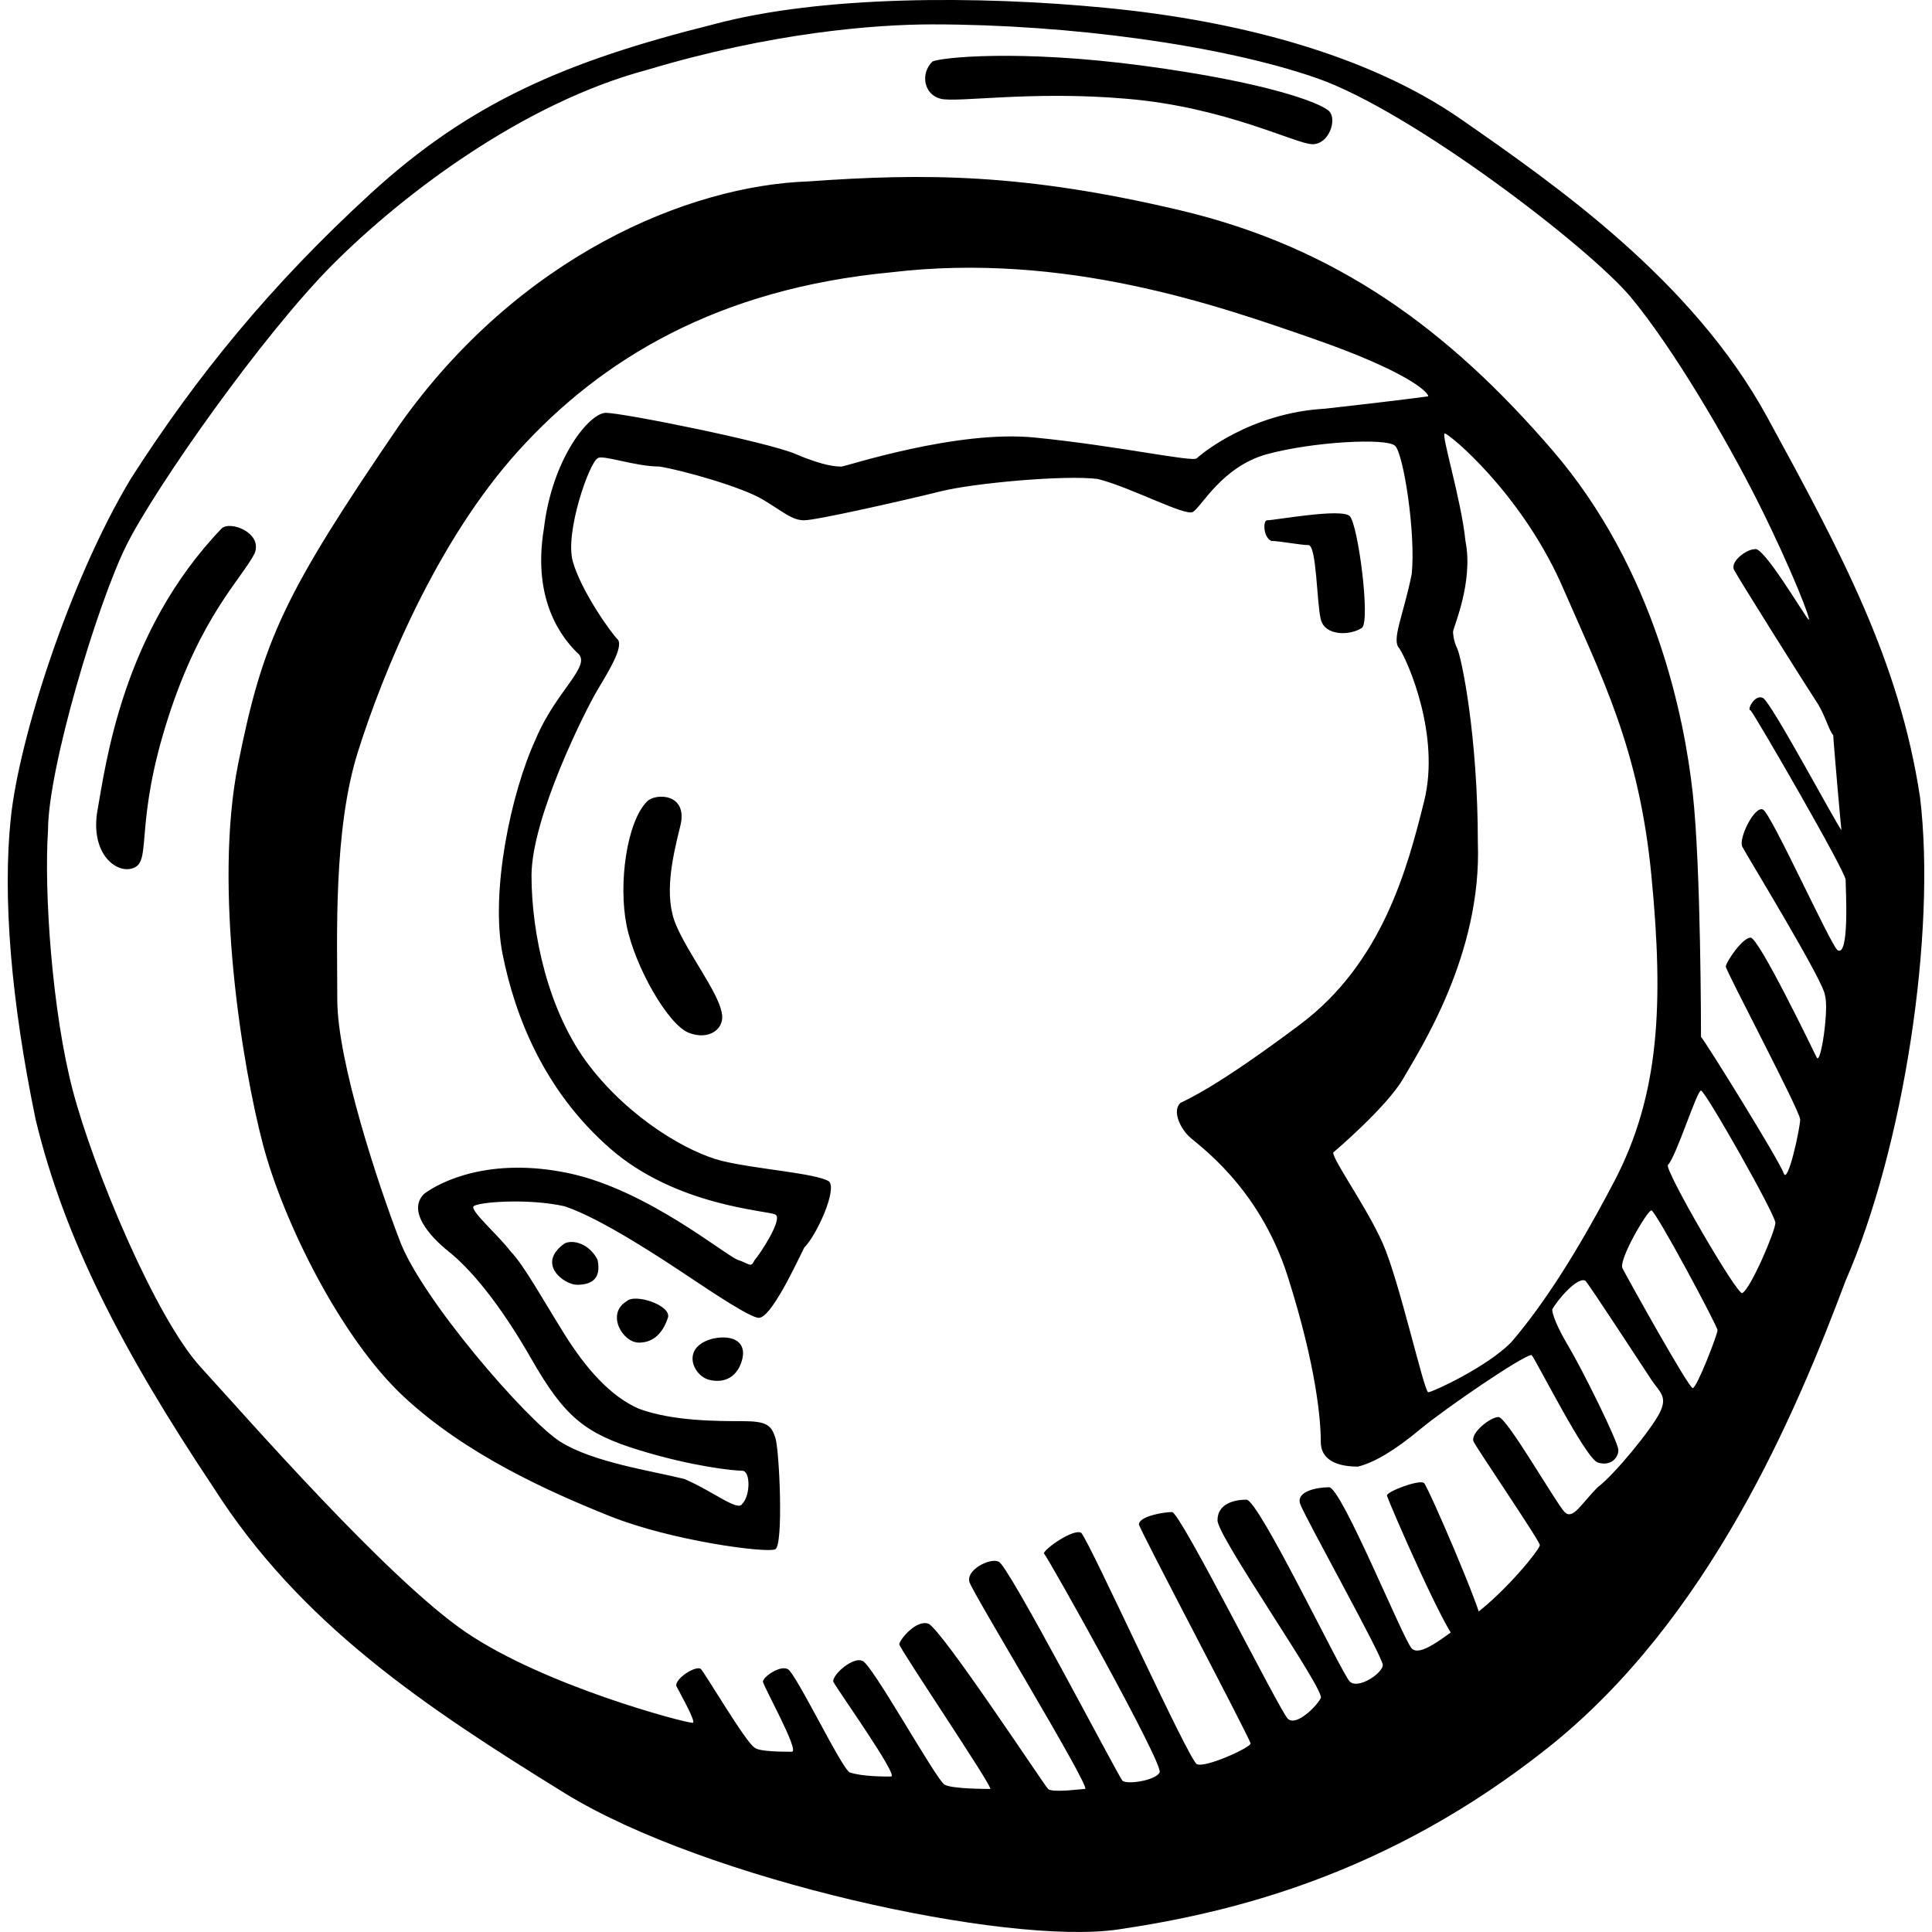
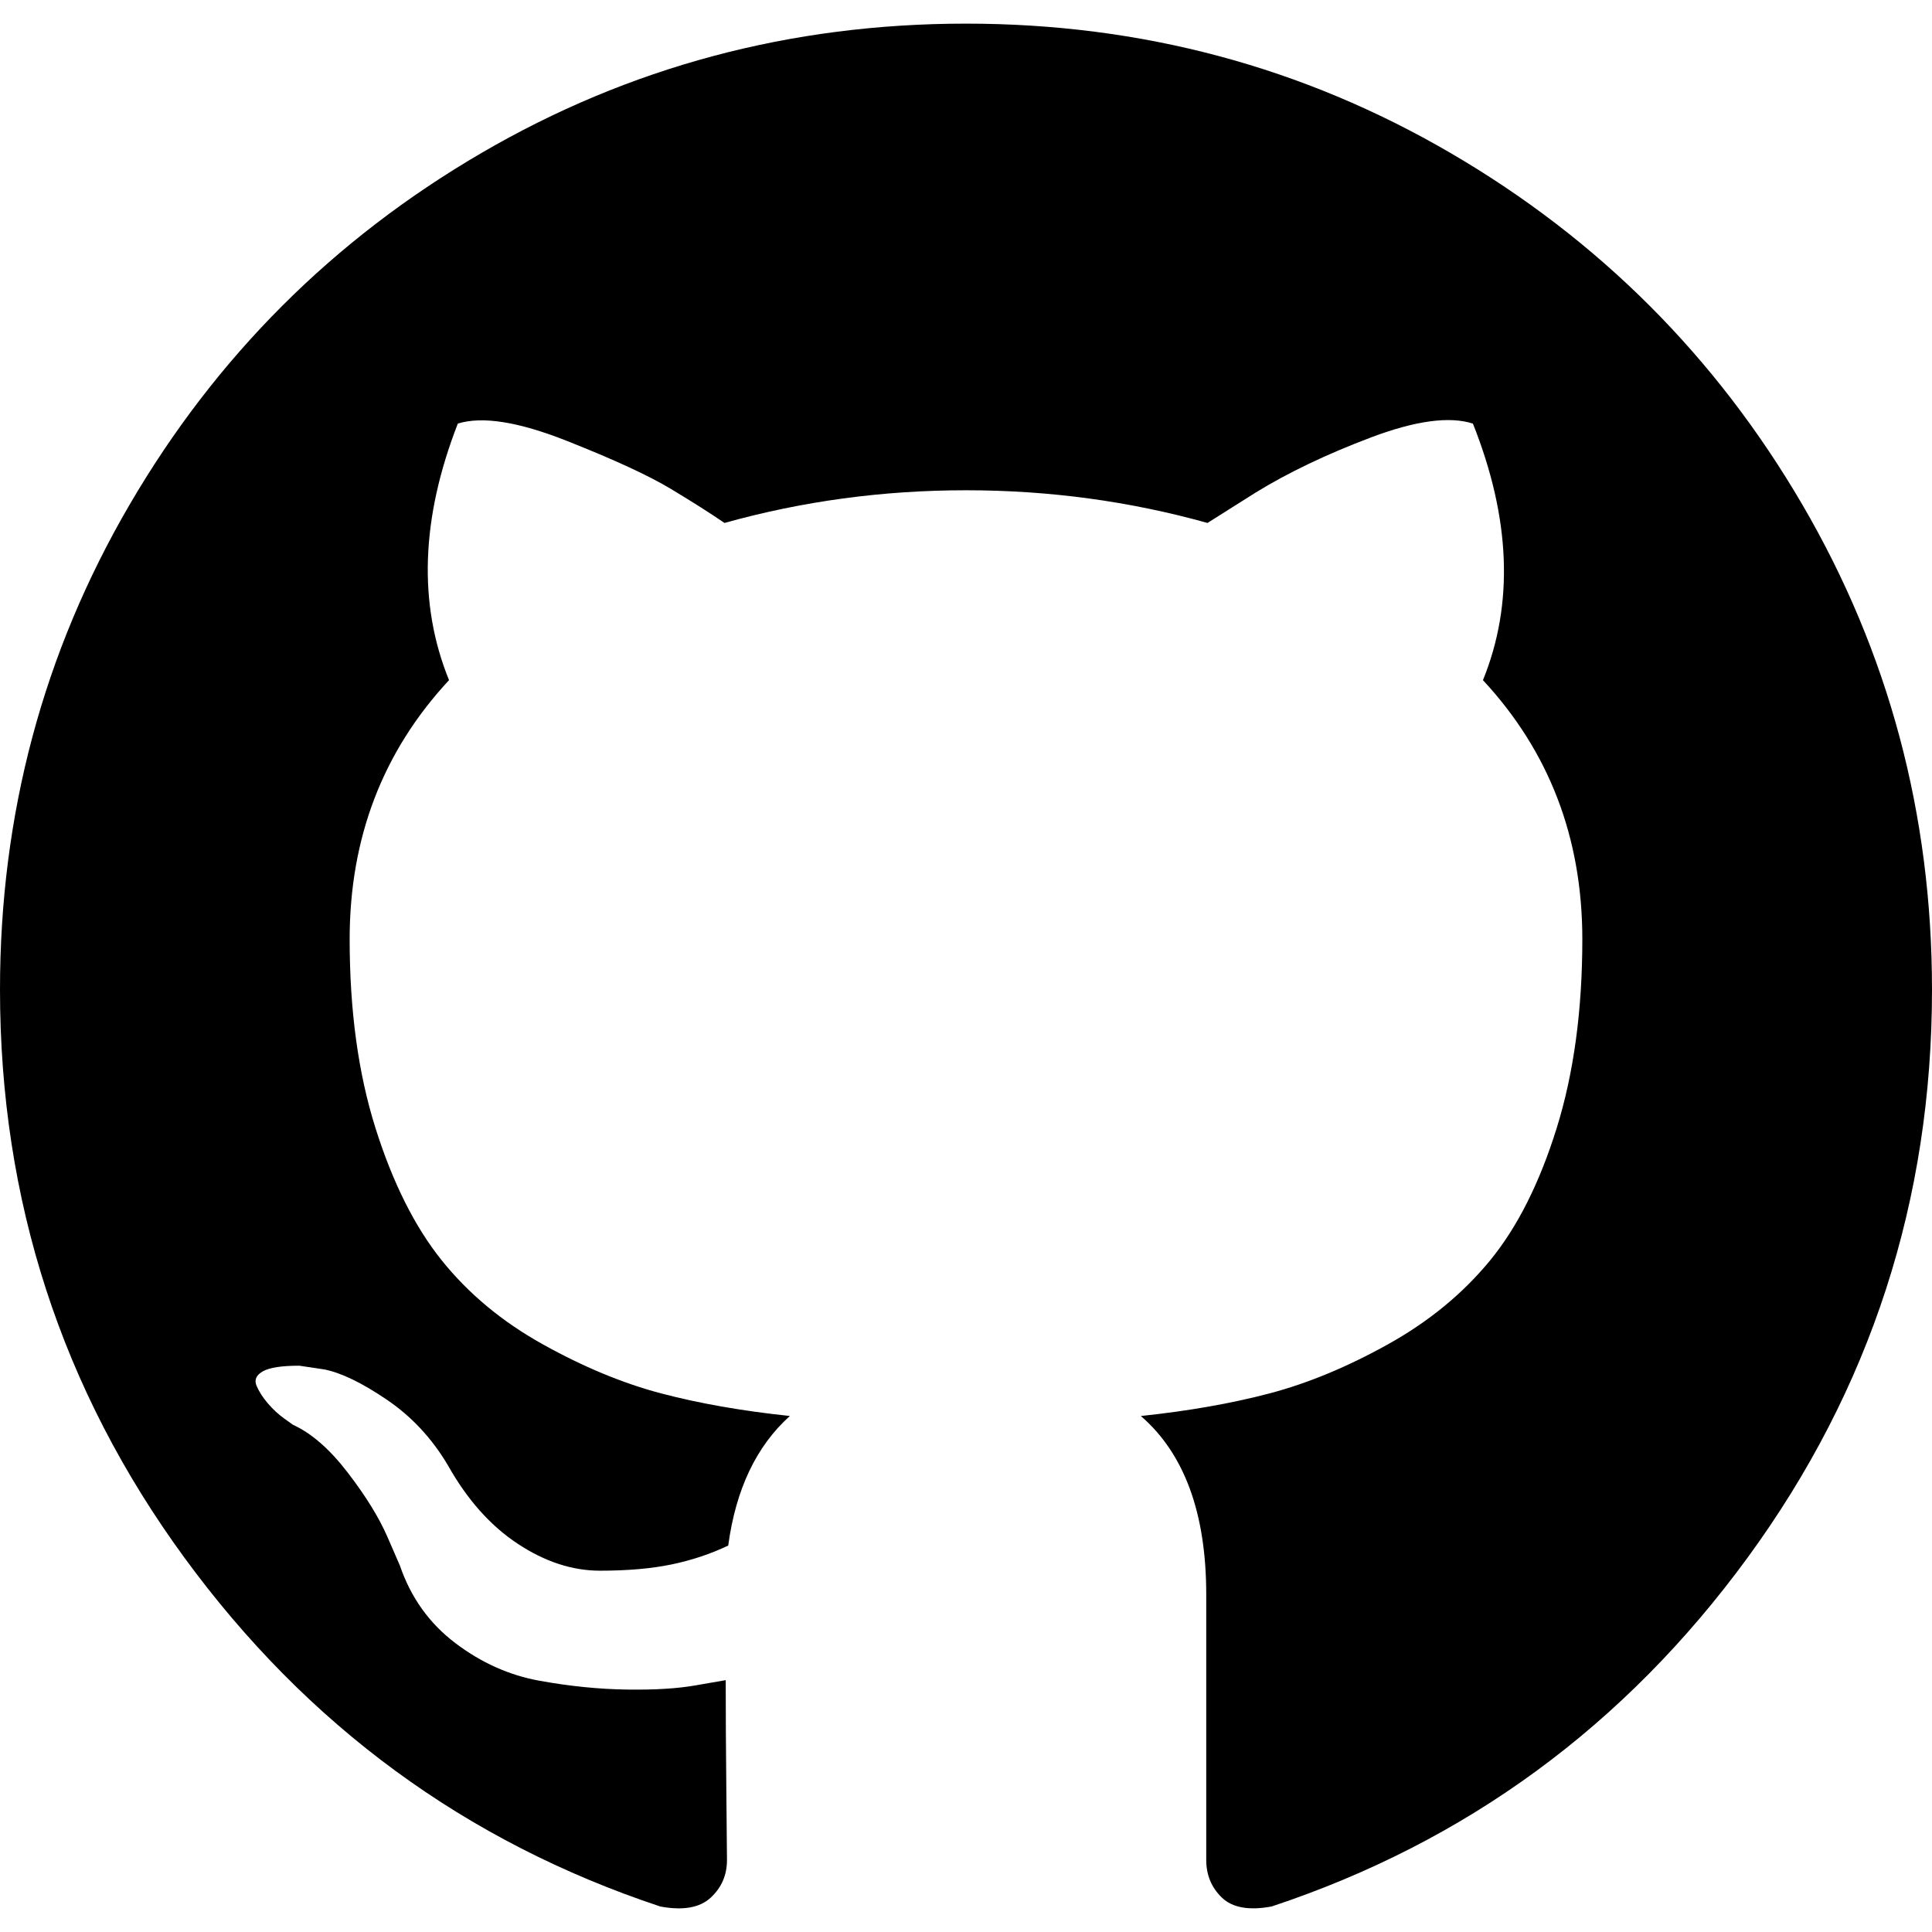
- <svg xmlns="http://www.w3.org/2000/svg" viewBox="0 0 46.752 46.752">
-   <path d="M46.462 19.29c-.5-3.3-1.9-5.9-3.7-9.2s-5.1-5.6-7.4-7.2c-2.3-1.6-5.5-2.4-8.6-2.7s-6.9-.3-9.5.4c-3.6.9-5.9 1.9-8.3 4.1-2.4 2.2-4.2 4.4-5.8 6.9-1.5 2.5-2.7 6.3-2.9 8.2s0 4.4.6 7.3c.7 2.9 2.1 5.6 4.3 8.9 2.1 3.3 5.1 5.3 8.5 7.4 3.4 2.1 10.7 3.7 13.4 3.3s6.5-1.3 10.4-4.4c3.9-3.1 6-8.1 7.2-11.3 1.4-3.2 2.2-8.4 1.8-11.7zm-5.5 14.3c-.1 0-1.6-2.7-1.7-2.9-.1-.2.6-1.4.7-1.4.1 0 1.6 2.8 1.6 2.9s-.5 1.4-.6 1.4zm-5.7-17.9c-.1-.2-.1-.4-.1-.4 0-.1.5-1.2.3-2.2-.1-1-.6-2.6-.5-2.6s1.8 1.4 2.8 3.6c1 2.3 1.9 4 2.2 7.1s.2 5.3-.9 7.4c-1.1 2.1-1.9 3.2-2.5 3.9-.6.6-1.9 1.2-2 1.2s-.7-2.7-1.1-3.6c-.4-.9-1.2-2-1.2-2.2 0 0 1.3-1.1 1.7-1.8s1.9-3 1.8-5.7c0-2.6-.4-4.5-.5-4.7zm6.9 15.6c-.1.1-1.9-3-1.8-3.1.2-.2.7-1.8.8-1.8s1.8 3 1.8 3.2-.6 1.6-.8 1.7zm2.3-8.3c-.2-.2-1.6-3.3-1.8-3.4-.2-.1-.6.7-.5.9s2 3.3 2 3.6c.1.3-.1 1.7-.2 1.5-.1-.2-1.4-2.9-1.6-2.9-.2 0-.6.6-.6.7 0 .1 1.8 3.5 1.8 3.7s-.3 1.6-.4 1.3-1.9-3.2-2-3.3c0-.1 0-4.1-.2-5.9-.2-1.8-.9-5.4-3.4-8.3-2.5-2.9-5.2-4.9-9-5.8-3.8-.9-6.2-.9-9-.7-2.9.1-7 1.8-9.9 5.9-2.8 4.1-3.3 5.2-3.9 8.2-.6 3 .1 7.3.6 9.2s1.9 4.7 3.4 6.1c1.5 1.4 3.5 2.3 5 2.9 1.5.6 3.8.9 4 .8.2-.1.1-2.4 0-2.7s-.2-.4-.8-.4-1.7 0-2.5-.3c-.7-.3-1.3-1-1.8-1.8s-1-1.7-1.3-2c-.3-.4-1-1-.9-1.1s1.3-.2 2.2 0c.9.3 2.4 1.3 3 1.7s1.5 1 1.7 1c.3 0 .9-1.3 1.1-1.7.3-.3.8-1.4.6-1.6-.3-.2-1.8-.3-2.6-.5s-2.2-1-3.2-2.3-1.4-3.2-1.4-4.6c0-1.4 1.3-4 1.6-4.5s.6-1 .5-1.2c-.2-.2-.9-1.2-1.1-1.9-.2-.7.4-2.4.6-2.5.1-.1.9.2 1.5.2.6.1 2 .5 2.5.8s.7.5 1 .5 2.5-.5 3.3-.7 3-.4 3.8-.3c.8.2 2.1.9 2.3.8.2-.1.7-1.1 1.8-1.4 1.1-.3 2.9-.4 3.1-.2.2.2.5 2.1.4 3.1-.2 1-.5 1.6-.3 1.8.2.3 1 2.1.6 3.7s-1 3.9-3 5.4-2.7 1.8-2.9 1.9c-.2.2 0 .6.2.8s1.7 1.2 2.4 3.4.8 3.5.8 4 .5.6.9.6c.4-.1.9-.4 1.5-.9s2.5-1.8 2.7-1.8c.1.1 1.3 2.5 1.6 2.6s.5-.1.5-.3-.9-2-1.2-2.5-.4-.8-.4-.9c.1-.2.6-.8.8-.7.1.1 1.4 2.1 1.6 2.4.2.3.4.4.2.8s-1.1 1.5-1.5 1.8c-.4.4-.6.8-.8.6s-1.4-2.3-1.6-2.3c-.2 0-.7.4-.6.6s1.6 2.4 1.6 2.5-.8 1.1-1.6 1.7c-.8.6-1.3 1-1.5.8s-1.7-3.9-2-3.9-.8.1-.7.4c.1.3 2 3.7 2 3.9s-.6.6-.8.4c-.2-.2-2.2-4.4-2.5-4.4s-.7.1-.7.5 2.6 4.1 2.5 4.3-.6.7-.8.5-2.6-5-2.8-5-.8.1-.8.3c0 .1 2.7 5.2 2.7 5.3s-1.1.6-1.3.5-2.6-5.4-2.8-5.6c-.2-.1-.9.4-.9.5.1.1 2.9 5.1 2.8 5.3s-.8.3-.9.2c-.1-.1-2.8-5.3-3-5.3-.2-.1-.8.2-.7.5s2.9 4.9 2.8 5c-.1 0-.8.1-.9 0s-2.6-3.9-2.9-4-.7.4-.7.5 2.3 3.5 2.2 3.5-.9 0-1.1-.1c-.2-.1-1.8-3-2-3-.2-.1-.7.3-.7.5.1.2 1.6 2.3 1.4 2.3s-.7 0-1-.1c-.2-.1-1.3-2.4-1.5-2.5s-.6.2-.6.3.9 1.7.7 1.7-.8 0-.9-.1c-.2-.1-1.2-1.8-1.3-1.9s-.6.2-.6.4c.1.2.5.9.4.9-.2 0-3.6-.9-5.5-2.2s-5.3-5.2-6.4-6.4c-1.1-1.2-2.6-4.8-3.1-6.7s-.7-4.8-.6-6.3c0-1.5 1.2-5.5 1.9-6.9s3.3-5.1 5-6.8 4.6-3.9 7.6-4.7c3-.9 5.5-1.1 6.9-1.1 3.3 0 7 .5 9.3 1.3s6.6 4.1 7.6 5.3 2.3 3.4 3.1 5 1.3 2.9 1.2 2.8-1.1-1.8-1.3-1.7c-.2 0-.6.3-.5.5s1.8 2.9 2 3.2.3.7.4.8c0 .1.2 2.4.2 2.3-.1-.1-1.7-3.1-1.9-3.2-.2-.1-.4.3-.3.3.1.1 2.3 3.9 2.3 4.1s.1 1.9-.2 1.7zm-30.5-7.2c.4.3-.5.9-1 2.1-.6 1.3-1.1 3.7-.8 5.2s1 3.3 2.6 4.7 3.8 1.5 4 1.6-.4 1-.5 1.1c-.1.2-.1.1-.4 0s-2.2-1.7-4.1-2.1c-1.9-.4-3.1.2-3.5.5-.4.4.1 1 .6 1.4s1.2 1.2 2 2.6c.8 1.4 1.3 1.8 2.6 2.2s2.3.5 2.5.5.2.6 0 .8c-.1.2-.7-.3-1.4-.6-.8-.2-2.2-.4-3-.9s-3.4-3.5-3.9-4.9c-.5-1.3-1.5-4.3-1.5-5.8s-.1-4.1.5-6 1.9-5.1 3.9-7.3 4.8-3.9 9-4.3c4.2-.5 7.9.8 10.2 1.6s2.8 1.3 2.8 1.4c0 0-.7.1-2.5.3-1.8.1-3 1.1-3.1 1.2-.1.1-1.9-.3-3.9-.5-1.9-.2-4.6.7-4.7.7s-.4 0-1.1-.3c-.7-.3-4.2-1-4.6-1-.4 0-1.3 1.1-1.5 2.8-.3 1.8.5 2.7.8 3zm13.7-14.2c-3-.4-4.9-.2-5.1-.1-.3.3-.2.8.2.9.4.1 2.2-.2 4.5 0 2.4.2 4.1 1.1 4.5 1.1s.6-.6.4-.8c-.2-.2-1.5-.7-4.5-1.1zm-22.3 11.2c-2.4 2.5-2.8 5.7-3 6.8s.5 1.6.9 1.4 0-1.1.8-3.6 1.8-3.4 2.1-4c.2-.5-.6-.8-.8-.6zm11 9.6c-.3-.7-.1-1.6.1-2.4s-.6-.8-.8-.6c-.5.5-.7 2-.5 3s1 2.4 1.5 2.6c.5.2.9-.1.8-.5-.1-.5-.8-1.4-1.1-2.1zm-2.7 7.7c-.7.5 0 1 .3 1s.6-.1.5-.6c-.2-.4-.6-.5-.8-.4zm1.5 1.4c-.5.3-.1 1 .3 1s.6-.3.7-.6c.1-.3-.8-.6-1-.4zm2.1.9c-.8.2-.5.9-.1 1s.7-.1.8-.5c.1-.4-.2-.6-.7-.5zm13.5-19.3c.2 0 .7.1.9.1s.2 1.4.3 1.8c.1.4.7.4 1 .2.2-.2-.1-2.5-.3-2.7s-1.8.1-2 .1c-.1 0-.1.4.1.5zm4.5 26.6c.2 0 .6-.2.6-.4 0-.3-1.3-3.3-1.4-3.4-.1-.1-.9.2-.9.3.1.3 1.5 3.5 1.7 3.5z" />
+ <svg xmlns="http://www.w3.org/2000/svg" width="438.549" height="438.549" viewBox="0 0 438.549 438.549">
+   <path d="M409.132 114.573c-19.608-33.596-46.205-60.194-79.798-79.8C295.736 15.166 259.057 5.365 219.27 5.365c-39.78 0-76.47 9.804-110.062 29.408-33.596 19.605-60.192 46.204-79.8 79.8C9.803 148.168 0 184.853 0 224.63c0 47.78 13.94 90.745 41.827 128.906 27.884 38.164 63.906 64.572 108.063 79.227 5.14.954 8.945.283 11.42-1.996 2.474-2.282 3.71-5.14 3.71-8.562 0-.57-.05-5.708-.144-15.417-.098-9.71-.144-18.18-.144-25.406l-6.567 1.136c-4.187.767-9.47 1.092-15.846 1-6.375-.09-12.992-.757-19.843-2-6.854-1.23-13.23-4.085-19.13-8.558-5.898-4.473-10.085-10.328-12.56-17.556l-2.855-6.57c-1.903-4.374-4.9-9.233-8.992-14.56-4.093-5.33-8.232-8.944-12.42-10.847l-1.998-1.43c-1.332-.952-2.568-2.1-3.71-3.43-1.143-1.33-1.998-2.663-2.57-3.997-.57-1.335-.097-2.43 1.428-3.29 1.525-.858 4.28-1.275 8.28-1.275l5.708.853c3.807.763 8.516 3.042 14.133 6.85 5.615 3.807 10.23 8.755 13.847 14.843 4.38 7.807 9.657 13.755 15.846 17.848 6.184 4.093 12.42 6.136 18.7 6.136 6.28 0 11.703-.476 16.273-1.423 4.565-.95 8.848-2.382 12.847-4.284 1.713-12.758 6.377-22.56 13.988-29.41-10.847-1.14-20.6-2.857-29.263-5.14-8.658-2.286-17.605-5.996-26.835-11.14-9.235-5.137-16.896-11.516-22.985-19.126-6.09-7.614-11.088-17.61-14.987-29.98-3.9-12.373-5.852-26.647-5.852-42.825 0-23.035 7.52-42.637 22.557-58.817-7.044-17.318-6.38-36.732 1.997-58.24 5.52-1.715 13.706-.428 24.554 3.853 10.85 4.284 18.794 7.953 23.84 10.995 5.046 3.04 9.09 5.618 12.135 7.708 17.706-4.947 35.977-7.42 54.82-7.42s37.116 2.473 54.822 7.42l10.85-6.85c7.418-4.57 16.18-8.757 26.26-12.564 10.09-3.806 17.803-4.854 23.135-3.14 8.562 21.51 9.325 40.923 2.28 58.24 15.035 16.18 22.558 35.788 22.558 58.818 0 16.178-1.958 30.497-5.853 42.966-3.9 12.47-8.94 22.457-15.125 29.98-6.19 7.52-13.9 13.85-23.13 18.985-9.233 5.14-18.183 8.85-26.84 11.135-8.663 2.286-18.416 4.004-29.264 5.146 9.894 8.563 14.842 22.078 14.842 40.54v60.237c0 3.422 1.19 6.28 3.572 8.562 2.38 2.278 6.136 2.95 11.276 1.994 44.163-14.653 80.185-41.062 108.068-79.226 27.88-38.16 41.826-81.126 41.826-128.906-.01-39.77-9.818-76.454-29.414-110.05z" />
</svg>
